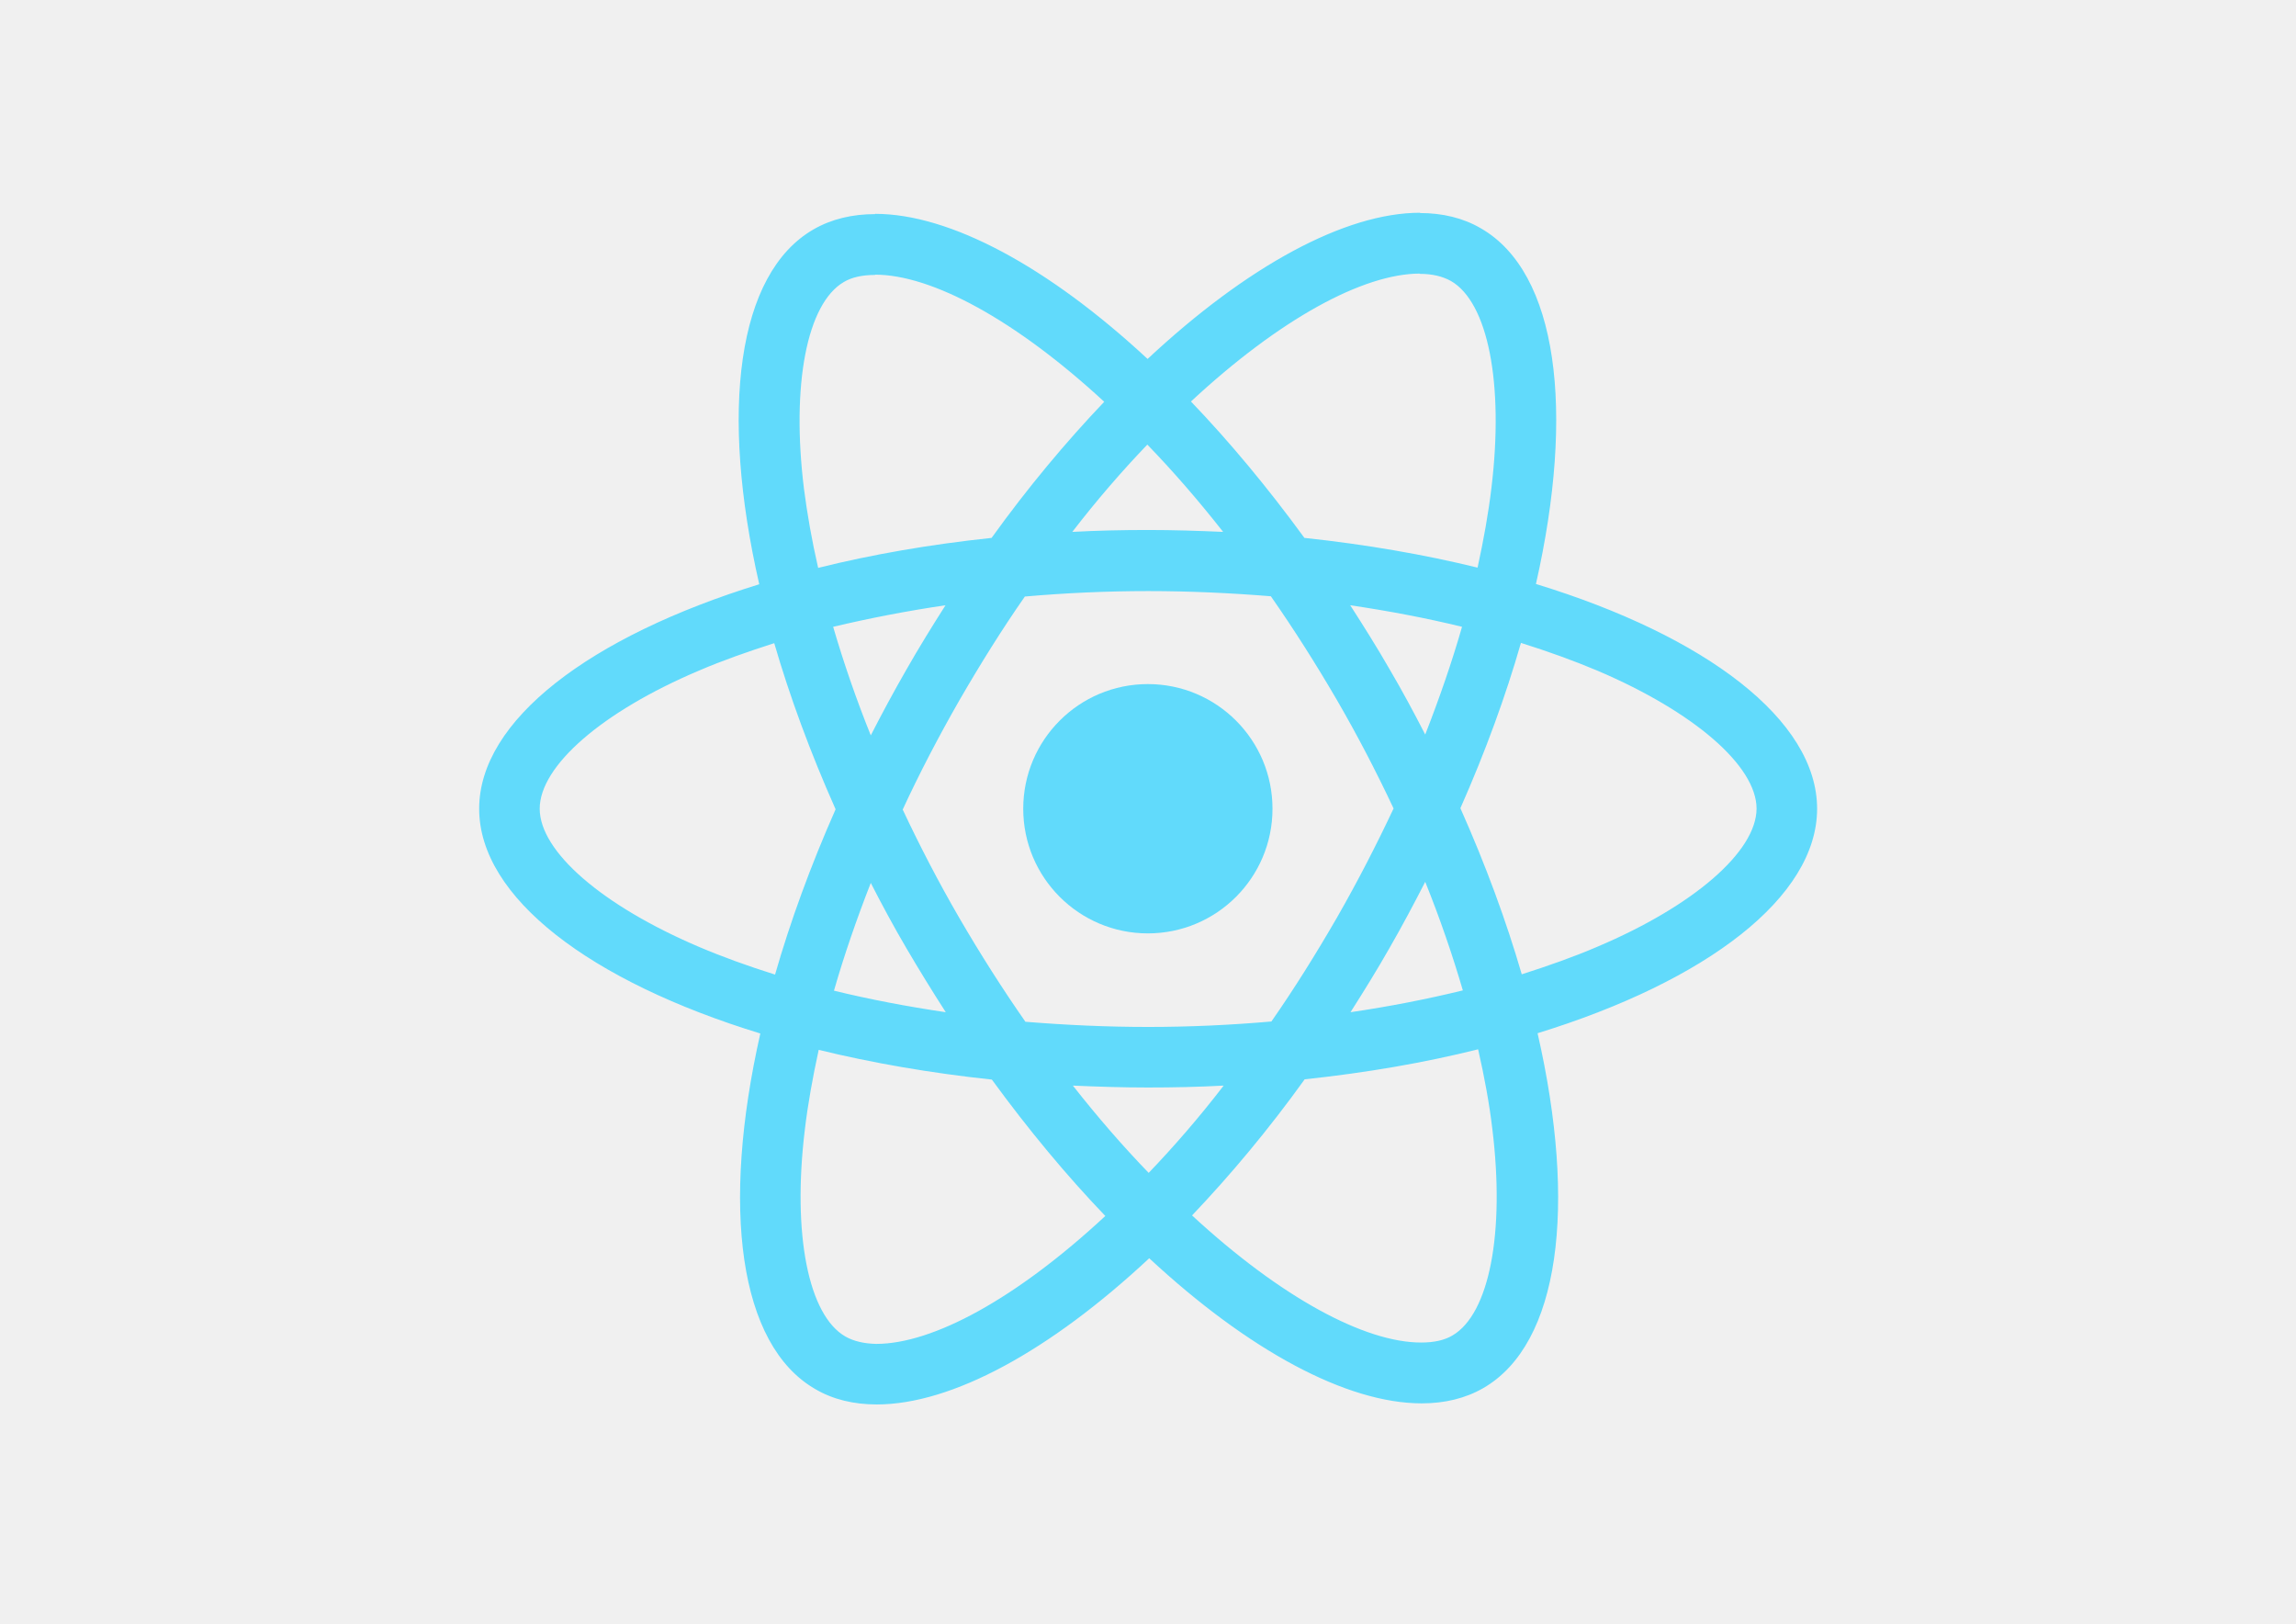
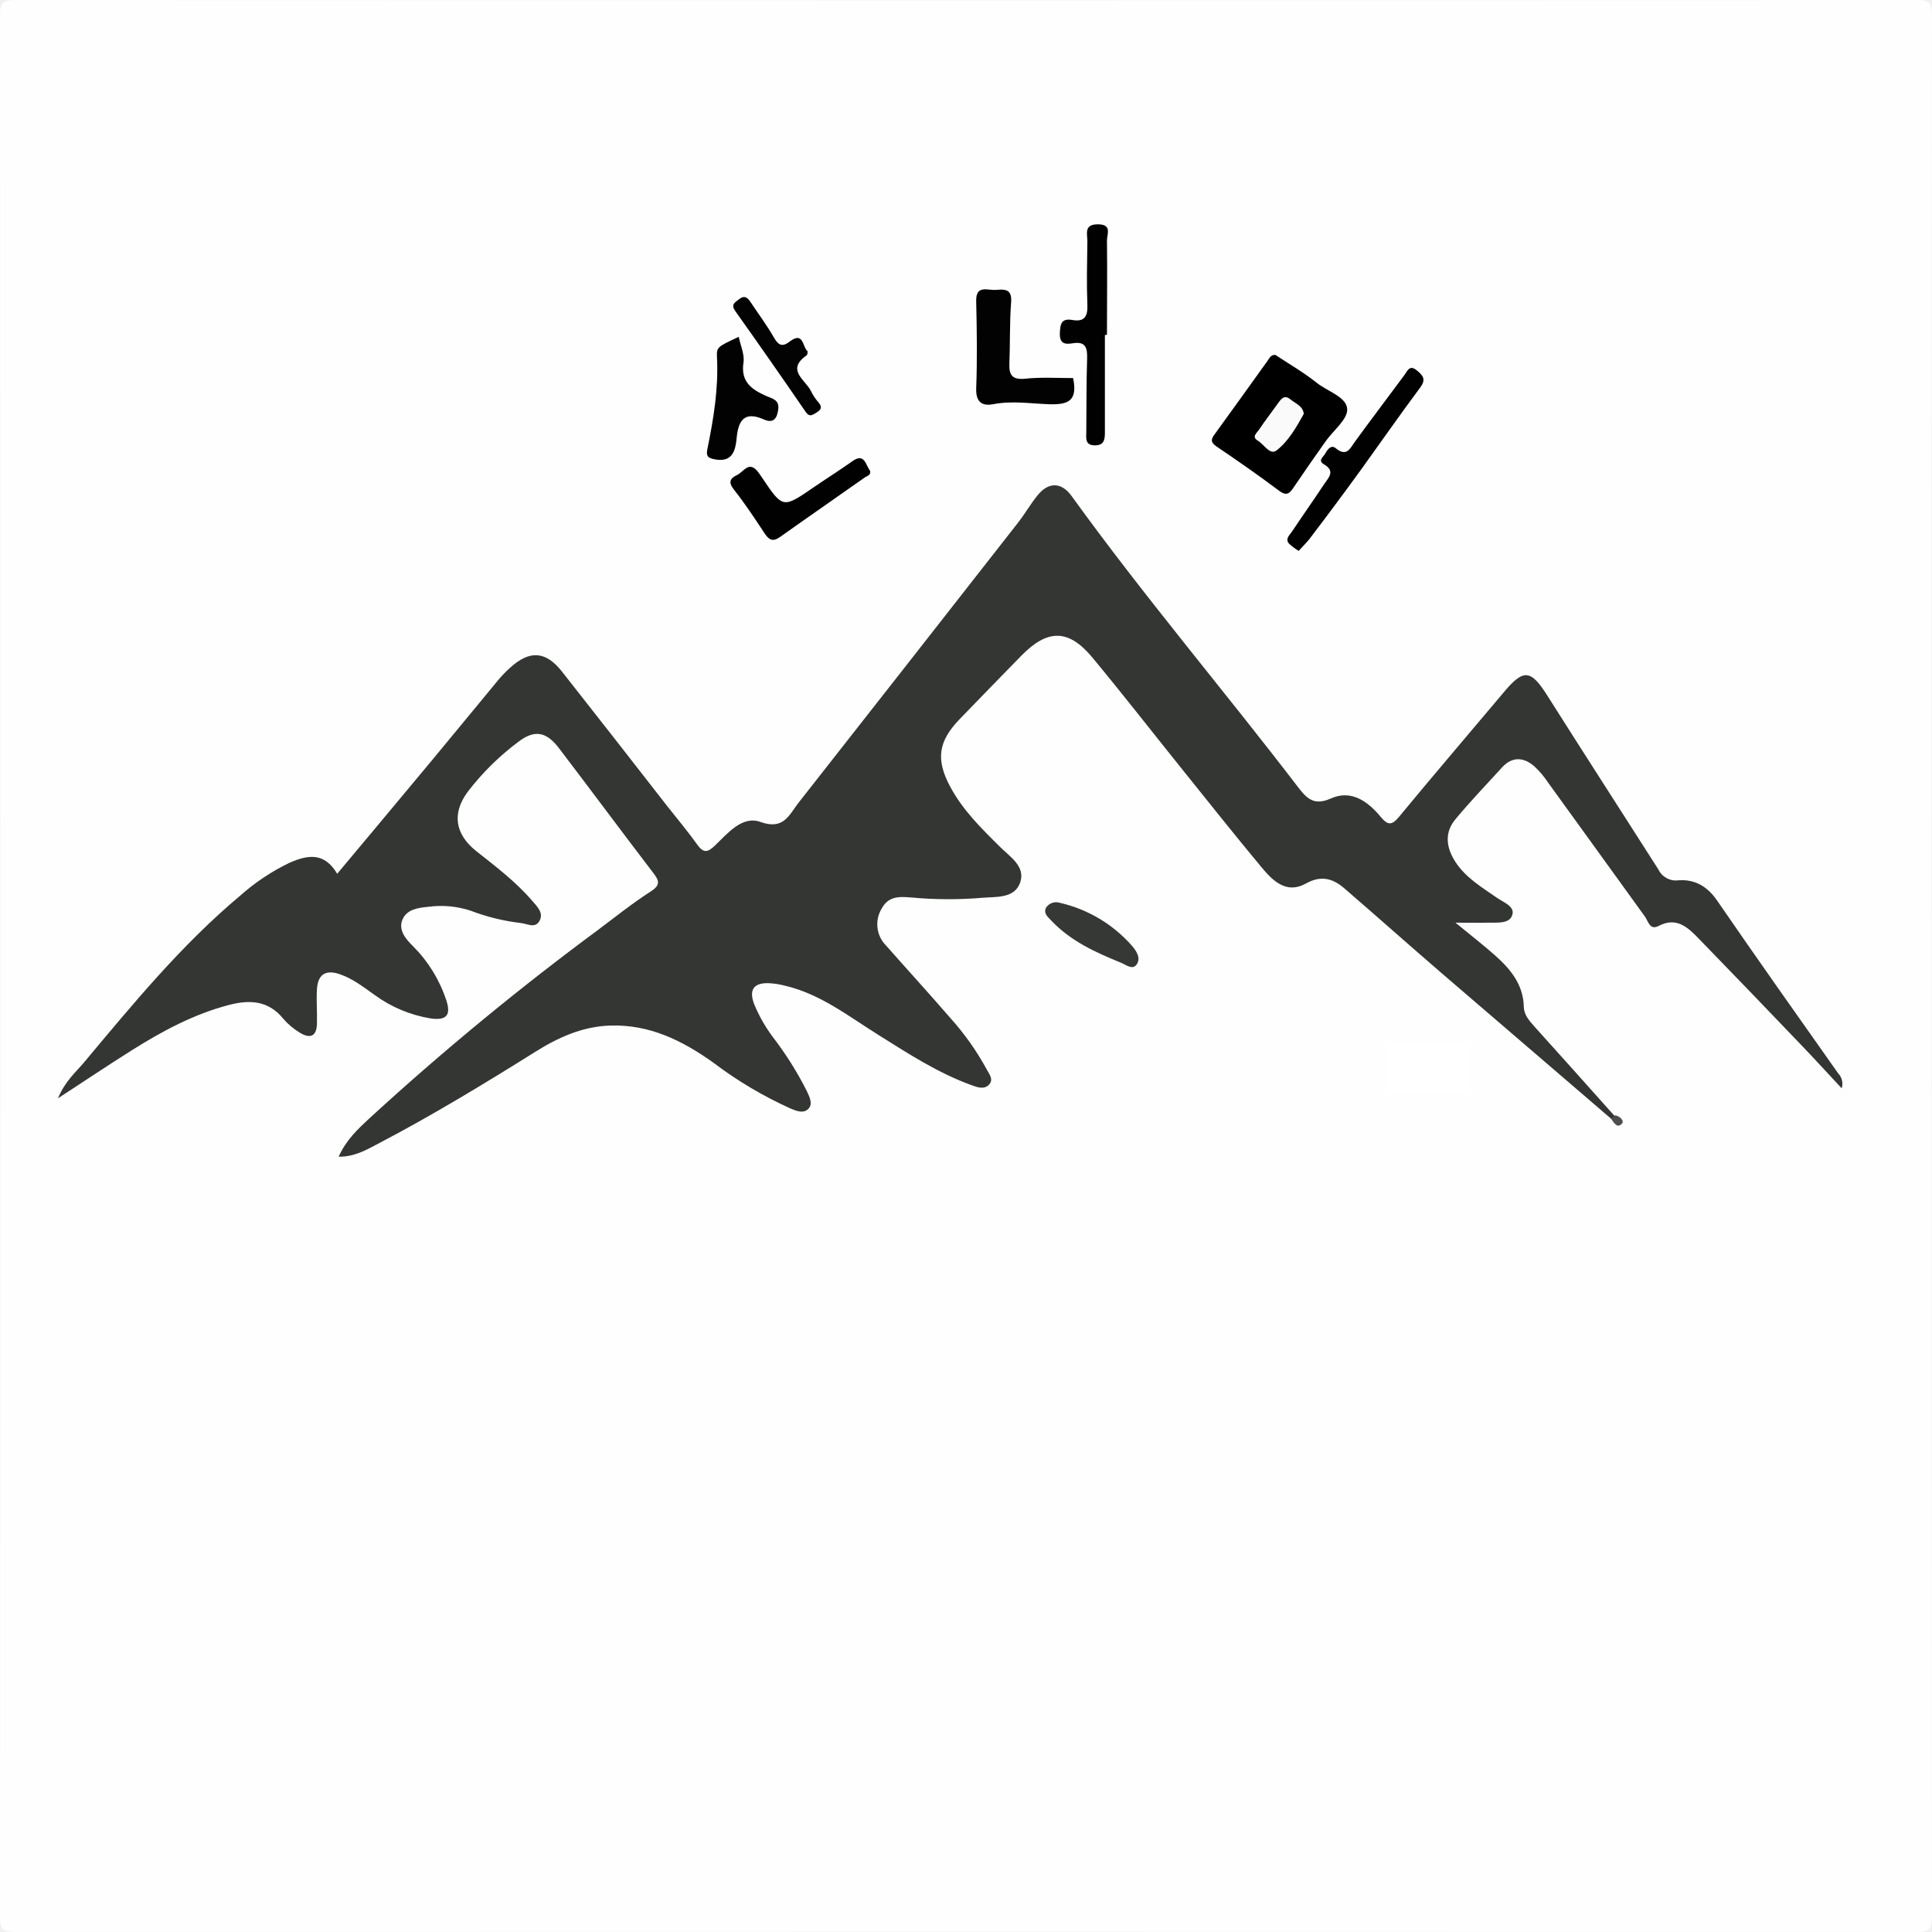
- <svg xmlns="http://www.w3.org/2000/svg" viewBox="0 0 841.9 595.3">
-   <g fill="#61DAFB">
-     <path d="M666.3 296.5c0-32.5-40.7-63.3-103.1-82.4 14.4-63.6 8-114.2-20.2-130.4-6.5-3.8-14.1-5.6-22.4-5.6v22.3c4.6 0 8.3.9 11.4 2.6 13.6 7.8 19.5 37.5 14.9 75.7-1.1 9.4-2.9 19.3-5.1 29.4-19.6-4.8-41-8.5-63.5-10.9-13.5-18.5-27.5-35.3-41.6-50 32.6-30.3 63.2-46.9 84-46.9V78c-27.5 0-63.5 19.6-99.9 53.6-36.4-33.8-72.4-53.2-99.9-53.2v22.3c20.7 0 51.4 16.5 84 46.6-14 14.7-28 31.4-41.3 49.9-22.6 2.4-44 6.1-63.6 11-2.3-10-4-19.7-5.2-29-4.7-38.2 1.1-67.9 14.6-75.8 3-1.8 6.9-2.6 11.5-2.6V78.5c-8.4 0-16 1.8-22.6 5.6-28.1 16.2-34.4 66.7-19.9 130.1-62.2 19.2-102.7 49.9-102.7 82.3 0 32.5 40.7 63.3 103.1 82.4-14.4 63.6-8 114.2 20.2 130.4 6.5 3.8 14.1 5.6 22.5 5.6 27.5 0 63.5-19.6 99.9-53.6 36.4 33.8 72.4 53.2 99.9 53.2 8.4 0 16-1.8 22.6-5.6 28.1-16.2 34.4-66.7 19.9-130.1 62-19.1 102.5-49.9 102.5-82.3zm-130.2-66.7c-3.7 12.9-8.3 26.2-13.5 39.5-4.1-8-8.4-16-13.1-24-4.6-8-9.5-15.8-14.4-23.4 14.2 2.1 27.9 4.7 41 7.9zm-45.8 106.5c-7.8 13.5-15.8 26.3-24.1 38.2-14.9 1.3-30 2-45.2 2-15.1 0-30.2-.7-45-1.9-8.3-11.9-16.4-24.6-24.2-38-7.6-13.1-14.5-26.4-20.8-39.8 6.2-13.4 13.2-26.8 20.7-39.9 7.8-13.5 15.8-26.3 24.1-38.2 14.9-1.3 30-2 45.2-2 15.1 0 30.2.7 45 1.9 8.3 11.9 16.4 24.6 24.2 38 7.6 13.1 14.5 26.4 20.8 39.8-6.3 13.4-13.2 26.8-20.7 39.9zm32.3-13c5.4 13.4 10 26.8 13.8 39.8-13.1 3.2-26.9 5.9-41.2 8 4.9-7.7 9.8-15.6 14.4-23.7 4.6-8 8.9-16.1 13-24.1zM421.2 430c-9.3-9.6-18.6-20.3-27.8-32 9 .4 18.2.7 27.5.7 9.4 0 18.7-.2 27.8-.7-9 11.7-18.3 22.4-27.5 32zm-74.4-58.9c-14.2-2.1-27.9-4.7-41-7.9 3.7-12.9 8.3-26.2 13.5-39.5 4.1 8 8.4 16 13.1 24 4.7 8 9.5 15.8 14.4 23.4zM420.7 163c9.3 9.6 18.6 20.3 27.8 32-9-.4-18.2-.7-27.5-.7-9.4 0-18.7.2-27.8.7 9-11.7 18.3-22.4 27.5-32zm-74 58.9c-4.9 7.7-9.8 15.6-14.4 23.7-4.6 8-8.9 16-13 24-5.4-13.4-10-26.8-13.8-39.8 13.1-3.1 26.9-5.8 41.2-7.9zm-90.5 125.2c-35.4-15.1-58.3-34.9-58.3-50.6 0-15.7 22.9-35.6 58.3-50.6 8.6-3.7 18-7 27.7-10.1 5.7 19.6 13.2 40 22.5 60.9-9.2 20.8-16.6 41.1-22.2 60.6-9.9-3.1-19.3-6.5-28-10.2zM310 490c-13.6-7.8-19.5-37.5-14.9-75.7 1.1-9.4 2.9-19.3 5.1-29.4 19.6 4.8 41 8.5 63.5 10.9 13.5 18.5 27.5 35.3 41.6 50-32.6 30.3-63.2 46.9-84 46.9-4.5-.1-8.3-1-11.3-2.7zm237.2-76.2c4.7 38.2-1.1 67.9-14.6 75.8-3 1.8-6.9 2.6-11.5 2.6-20.7 0-51.4-16.5-84-46.6 14-14.7 28-31.4 41.3-49.9 22.6-2.4 44-6.1 63.6-11 2.3 10.1 4.1 19.8 5.2 29.1zm38.5-66.7c-8.6 3.7-18 7-27.7 10.1-5.7-19.6-13.2-40-22.5-60.9 9.2-20.8 16.6-41.1 22.2-60.6 9.9 3.1 19.3 6.5 28.1 10.2 35.4 15.1 58.3 34.9 58.3 50.6-.1 15.7-23 35.6-58.4 50.6zM320.8 78.4z" />
-     <circle cx="420.9" cy="296.5" r="45.7" />
-     <path d="M520.5 78.1z" />
-   </g>
+ <svg xmlns="http://www.w3.org/2000/svg" id="레이어_1" data-name="레이어 1" viewBox="0 0 375 375">
+   <defs>
+     <style>.cls-1{fill:#fefefe;}.cls-2{fill:#333632;}.cls-3{fill:#020202;}.cls-4{fill:#010101;}.cls-5{fill:#030303;}.cls-6{fill:#353834;}.cls-7{fill:#a0a0a0;}.cls-8{fill:#4b4e4a;}.cls-9{fill:#dbdbdb;}.cls-10{fill:#fafafa;}.cls-11{fill:#fff;}</style>
+   </defs>
+   <path class="cls-1" d="M596.69,311.43q0,92,.08,184.06c0,2.56-.51,3.06-3.07,3.06q-184.44-.12-368.87,0c-2.56,0-3.07-.5-3.06-3.06q.12-184.44,0-368.87c0-2.56.5-3.07,3.06-3.07q184.44.12,368.87,0c2.56,0,3.07.5,3.07,3.07Q596.62,219,596.69,311.43Z" transform="translate(-221.77 -123.55)" />
+   <path class="cls-2" d="M534.47,340.68q-16.59-14.25-33.17-28.49c-6.22-5.37-12.36-10.83-18.59-16.21-2.23-1.92-4.52-2.59-7.46-.94-3.76,2.1-6.4-.49-8.58-3.11-5.11-6.13-10.06-12.37-15.06-18.59-5.93-7.37-11.74-14.84-17.78-22.13-4.63-5.58-8.67-5.62-13.77-.44-4,4.08-8,8.22-12,12.34-4.17,4.32-4.7,7.83-1.86,13.13,2.44,4.57,6.09,8.14,9.73,11.74,1.88,1.87,4.81,3.68,3.91,6.68-1,3.37-4.76,2.91-7.4,3.15a78.64,78.64,0,0,1-13.81-.06c-2.5-.22-4.44-.19-5.72,2.14a5.87,5.87,0,0,0,.88,7.23c4.12,4.67,8.33,9.27,12.42,14a52.14,52.14,0,0,1,7.08,10c.47.91,1.46,2,.36,3.05-.91.85-2.08.45-3.17.06-6.6-2.37-12.43-6.18-18.32-9.87s-11.17-7.87-18-9.48a15.31,15.31,0,0,0-3.29-.5c-3-.05-3.71,1.48-2.71,4.09a29,29,0,0,0,3.69,6.46,65.64,65.64,0,0,1,6.53,10.41c.53,1.15,1.23,2.51.27,3.46s-2.33.38-3.49-.11a78.16,78.16,0,0,1-15-8.93c-6-4.27-12.33-7.39-19.95-7.15-5.42.18-10.08,2.3-14.56,5.11-10,6.26-20.08,12.38-30.54,17.85-2.25,1.18-4.51,2.52-7.61,2.5,1.45-3.25,3.71-5.35,5.94-7.42a543.61,543.61,0,0,1,44.39-36.59c3.38-2.53,6.69-5.2,10.25-7.48,2-1.29,1.61-2.14.44-3.66-6.12-8-12.12-16.11-18.24-24.13-2.47-3.24-4.75-3.68-7.94-1.22a50,50,0,0,0-9.8,9.69c-3.08,4.17-2.45,8.18,1.62,11.45,3.79,3,7.7,5.95,10.89,9.66.94,1.1,2.29,2.33,1.45,3.9s-2.38.56-3.7.43a40.44,40.44,0,0,1-9.72-2.4,18.42,18.42,0,0,0-8.1-.75c-2,.2-4.24.45-5.1,2.51s.74,3.86,2.12,5.21a26.53,26.53,0,0,1,6.38,10.39c1,2.92.05,4-3,3.57a25.29,25.29,0,0,1-10.88-4.55c-2.12-1.49-4.17-3.13-6.68-4-2.78-1-4.35-.06-4.53,2.88-.14,2.23.07,4.48,0,6.72-.08,2.64-1.53,2.87-3.44,1.64a13.2,13.2,0,0,1-3.11-2.65c-2.87-3.54-6.52-3.7-10.49-2.67-6.8,1.77-12.92,5.05-18.82,8.76-4.58,2.88-9.08,5.9-14.4,9.37,1.35-3.3,3.39-5,5-6.91,9.52-11.37,18.93-22.85,30.37-32.43A41.23,41.23,0,0,1,278,291c3.47-1.52,6.71-2.1,9.22,2.15,6.26-7.49,12.33-14.73,18.37-22,4.38-5.27,8.71-10.57,13.08-15.84a23.57,23.57,0,0,1,2.1-2.14c3.81-3.48,6.94-3.27,10.11.77q10.28,13.06,20.48,26.18c1.92,2.45,3.94,4.83,5.74,7.36,1.2,1.68,2,1.57,3.44.19,2.49-2.38,5.29-5.86,8.83-4.58,4.55,1.63,5.56-1.39,7.42-3.76Q398.1,252.2,419.37,225c1.38-1.76,2.48-3.74,3.91-5.45,2.11-2.51,4.57-2.38,6.49.28,14,19.41,29.49,37.6,44,56.57,1.74,2.26,3.14,3.54,6.3,2.14,4-1.79,7.21.57,9.7,3.57,1.4,1.67,2.14,1.66,3.54,0,6.66-8.07,13.46-16,20.18-24,4-4.82,5.37-4.69,8.67.54,7.11,11.25,14.34,22.42,21.49,33.64a3.76,3.76,0,0,0,3.87,2.13c3.18-.24,5.62,1.14,7.52,3.9,7.75,11.27,15.65,22.43,23.53,33.59a2.88,2.88,0,0,1,.67,2.88c-2.72-2.92-5.21-5.65-7.77-8.32q-9.94-10.41-20-20.76c-2.11-2.17-4.29-4.27-7.8-2.42-1.68.89-2-1-2.64-1.86-6.28-8.66-12.51-17.36-18.79-26a17,17,0,0,0-2.65-3.13c-2-1.75-4.23-2-6.24.17-3,3.3-6.13,6.55-9,10-2.23,2.61-1.92,5.48-.15,8.27,2,3.15,5.15,5,8.11,7.06,1.29.9,3.52,1.68,3,3.31-.52,1.79-2.87,1.49-4.59,1.53s-3.64,0-6.45,0c3.12,2.56,5.52,4.42,7.78,6.43,2.93,2.62,5.36,5.58,5.49,9.8,0,1.61,1,2.73,2,3.86,5.23,5.79,10.42,11.62,15.63,17.44C535.3,340.59,535.21,341.05,534.47,340.68Z" transform="translate(-221.77 -123.55)" />
+   <path d="M469.34,192.45c2.71,1.8,5.52,3.41,8,5.4,2.1,1.67,5.74,2.72,5.92,5.05.16,2-2.69,4.18-4.18,6.3-2.07,2.94-4.14,5.88-6.15,8.86-.78,1.15-1.34,1.91-2.88.75-4-3-8-5.79-12.14-8.59-1.08-.74-1.19-1.28-.42-2.32,3.44-4.71,6.81-9.46,10.22-14.19C468.15,193.14,468.41,192.33,469.34,192.45Z" transform="translate(-221.77 -123.55)" />
+   <path class="cls-3" d="M430.06,196.93c.91,4.44-.91,5.21-4.74,5.08-3.56-.13-7.18-.71-10.79,0-2.18.4-3.37-.44-3.28-3.1.21-5.6.13-11.21,0-16.81-.11-3.34,2.17-2.17,3.78-2.28s3.19-.31,3,2.34c-.31,4-.18,8-.34,12-.08,2.16.53,3.11,2.95,2.91C423.67,196.73,426.79,196.93,430.06,196.93Z" transform="translate(-221.77 -123.55)" />
+   <path class="cls-4" d="M436.23,188.57c0,6.34,0,12.69,0,19,0,1.49-.29,2.43-1.95,2.42-1.92,0-1.68-1.37-1.66-2.63.05-4.73,0-9.46.16-14.18.07-2.12-.28-3.41-2.79-3-1.5.25-2.59.11-2.5-2,.07-1.8.32-2.88,2.42-2.52,2.34.41,3-.67,2.92-2.92-.16-4.11-.06-8.22,0-12.32,0-1.49-.71-3.35,2.07-3.33s1.72,1.93,1.73,3.16c.08,6.09,0,12.19,0,18.29Z" transform="translate(-221.77 -123.55)" />
+   <path class="cls-4" d="M473.84,230.48A12.21,12.21,0,0,1,472,229.1c-.82-.9,0-1.62.48-2.28,2.06-3.09,4.21-6.13,6.26-9.23.81-1.24,2.35-2.57,0-3.92-1.24-.72-.12-1.41.24-2.06s1.09-1.82,2-1.1c2.22,1.84,2.84.06,3.86-1.34,3.13-4.3,6.36-8.54,9.53-12.83.63-.86,1-2.05,2.41-.89,1.23,1,1.82,1.75.65,3.32-3.92,5.26-7.67,10.65-11.53,16-3.28,4.51-6.61,9-10,13.44C475.27,229,474.58,229.64,473.84,230.48Z" transform="translate(-221.77 -123.55)" />
+   <path class="cls-4" d="M390.66,214.94c.19.86-.62,1-1,1.26-5.47,3.87-11,7.67-16.46,11.56-1.4,1-2.13.64-3-.65-1.91-2.9-3.83-5.82-6-8.56-1.14-1.45-.68-2.17.63-2.8s2.27-2.8,4-.69c.31.38.58.8.86,1.21,4.05,6,4,6,10.1,1.81,2.45-1.68,5-3.28,7.41-5S389.77,213.82,390.66,214.94Z" transform="translate(-221.77 -123.55)" />
+   <path class="cls-3" d="M365.16,188.93c.34,1.7,1.16,3.43.92,5-.58,3.78,1.62,5.23,4.46,6.5,1.06.47,2.48.7,2.3,2.44s-.85,3-2.83,2.08c-3.76-1.65-4.93.21-5.25,3.58-.24,2.59-.88,4.88-4.4,4.15-1.23-.26-1.56-.62-1.28-2,1.19-5.84,2.16-11.71,1.86-17.72C360.83,190.89,361,190.88,365.16,188.93Z" transform="translate(-221.77 -123.55)" />
+   <path class="cls-5" d="M378.55,191.77c-.08.32-.05.63-.19.73-4.13,2.87-.2,4.8.84,7a9.46,9.46,0,0,0,1.44,2.16c.81.93.48,1.44-.43,2s-1.37.84-2.1-.22q-6.72-9.8-13.6-19.48c-.9-1.27-.2-1.62.64-2.29,1.17-.93,1.75-.32,2.36.6,1.51,2.27,3.14,4.46,4.49,6.81.89,1.54,1.63,1.87,3.1.73C377.76,187.8,377.52,190.93,378.55,191.77Z" transform="translate(-221.77 -123.55)" />
+   <path class="cls-6" d="M427.46,298.78a26.48,26.48,0,0,1,14.06,8.39c.86,1,1.79,2.45.8,3.68-.8,1-2.09-.09-3-.45-4.92-2-9.77-4.2-13.49-8.16-.6-.64-1.62-1.43-1-2.54A2.32,2.32,0,0,1,427.46,298.78Z" transform="translate(-221.77 -123.55)" />
+   <path class="cls-7" d="M505.8,333.54c-1.51-1.54-1.19-2.39-.05-3.18C506.86,331.28,506,332.17,505.8,333.54Z" transform="translate(-221.77 -123.55)" />
+   <path class="cls-8" d="M534.47,340.68l.82-.66c.94.2,1.82,1.1,1.28,1.65C535.62,342.65,535,341.41,534.47,340.68Z" transform="translate(-221.77 -123.55)" />
+   <path class="cls-9" d="M493.74,326a1.85,1.85,0,0,1,2.06.69c-.15.13-.3.35-.46.36A1.64,1.64,0,0,1,493.74,326Z" transform="translate(-221.77 -123.55)" />
+   <path class="cls-10" d="M474.84,203.87c-1.47,2.66-3,5.35-5.32,7.13-1.26.95-2.42-1.22-3.64-1.94s-.14-1.5.26-2.1c1.17-1.75,2.47-3.42,3.69-5.13.61-.86,1.23-1.71,2.37-.79S474.62,202.32,474.84,203.87Z" transform="translate(-221.77 -123.55)" />
+   <rect class="cls-11" x="269.04" y="202.06" width="16.6" height="10.47" />
</svg>
